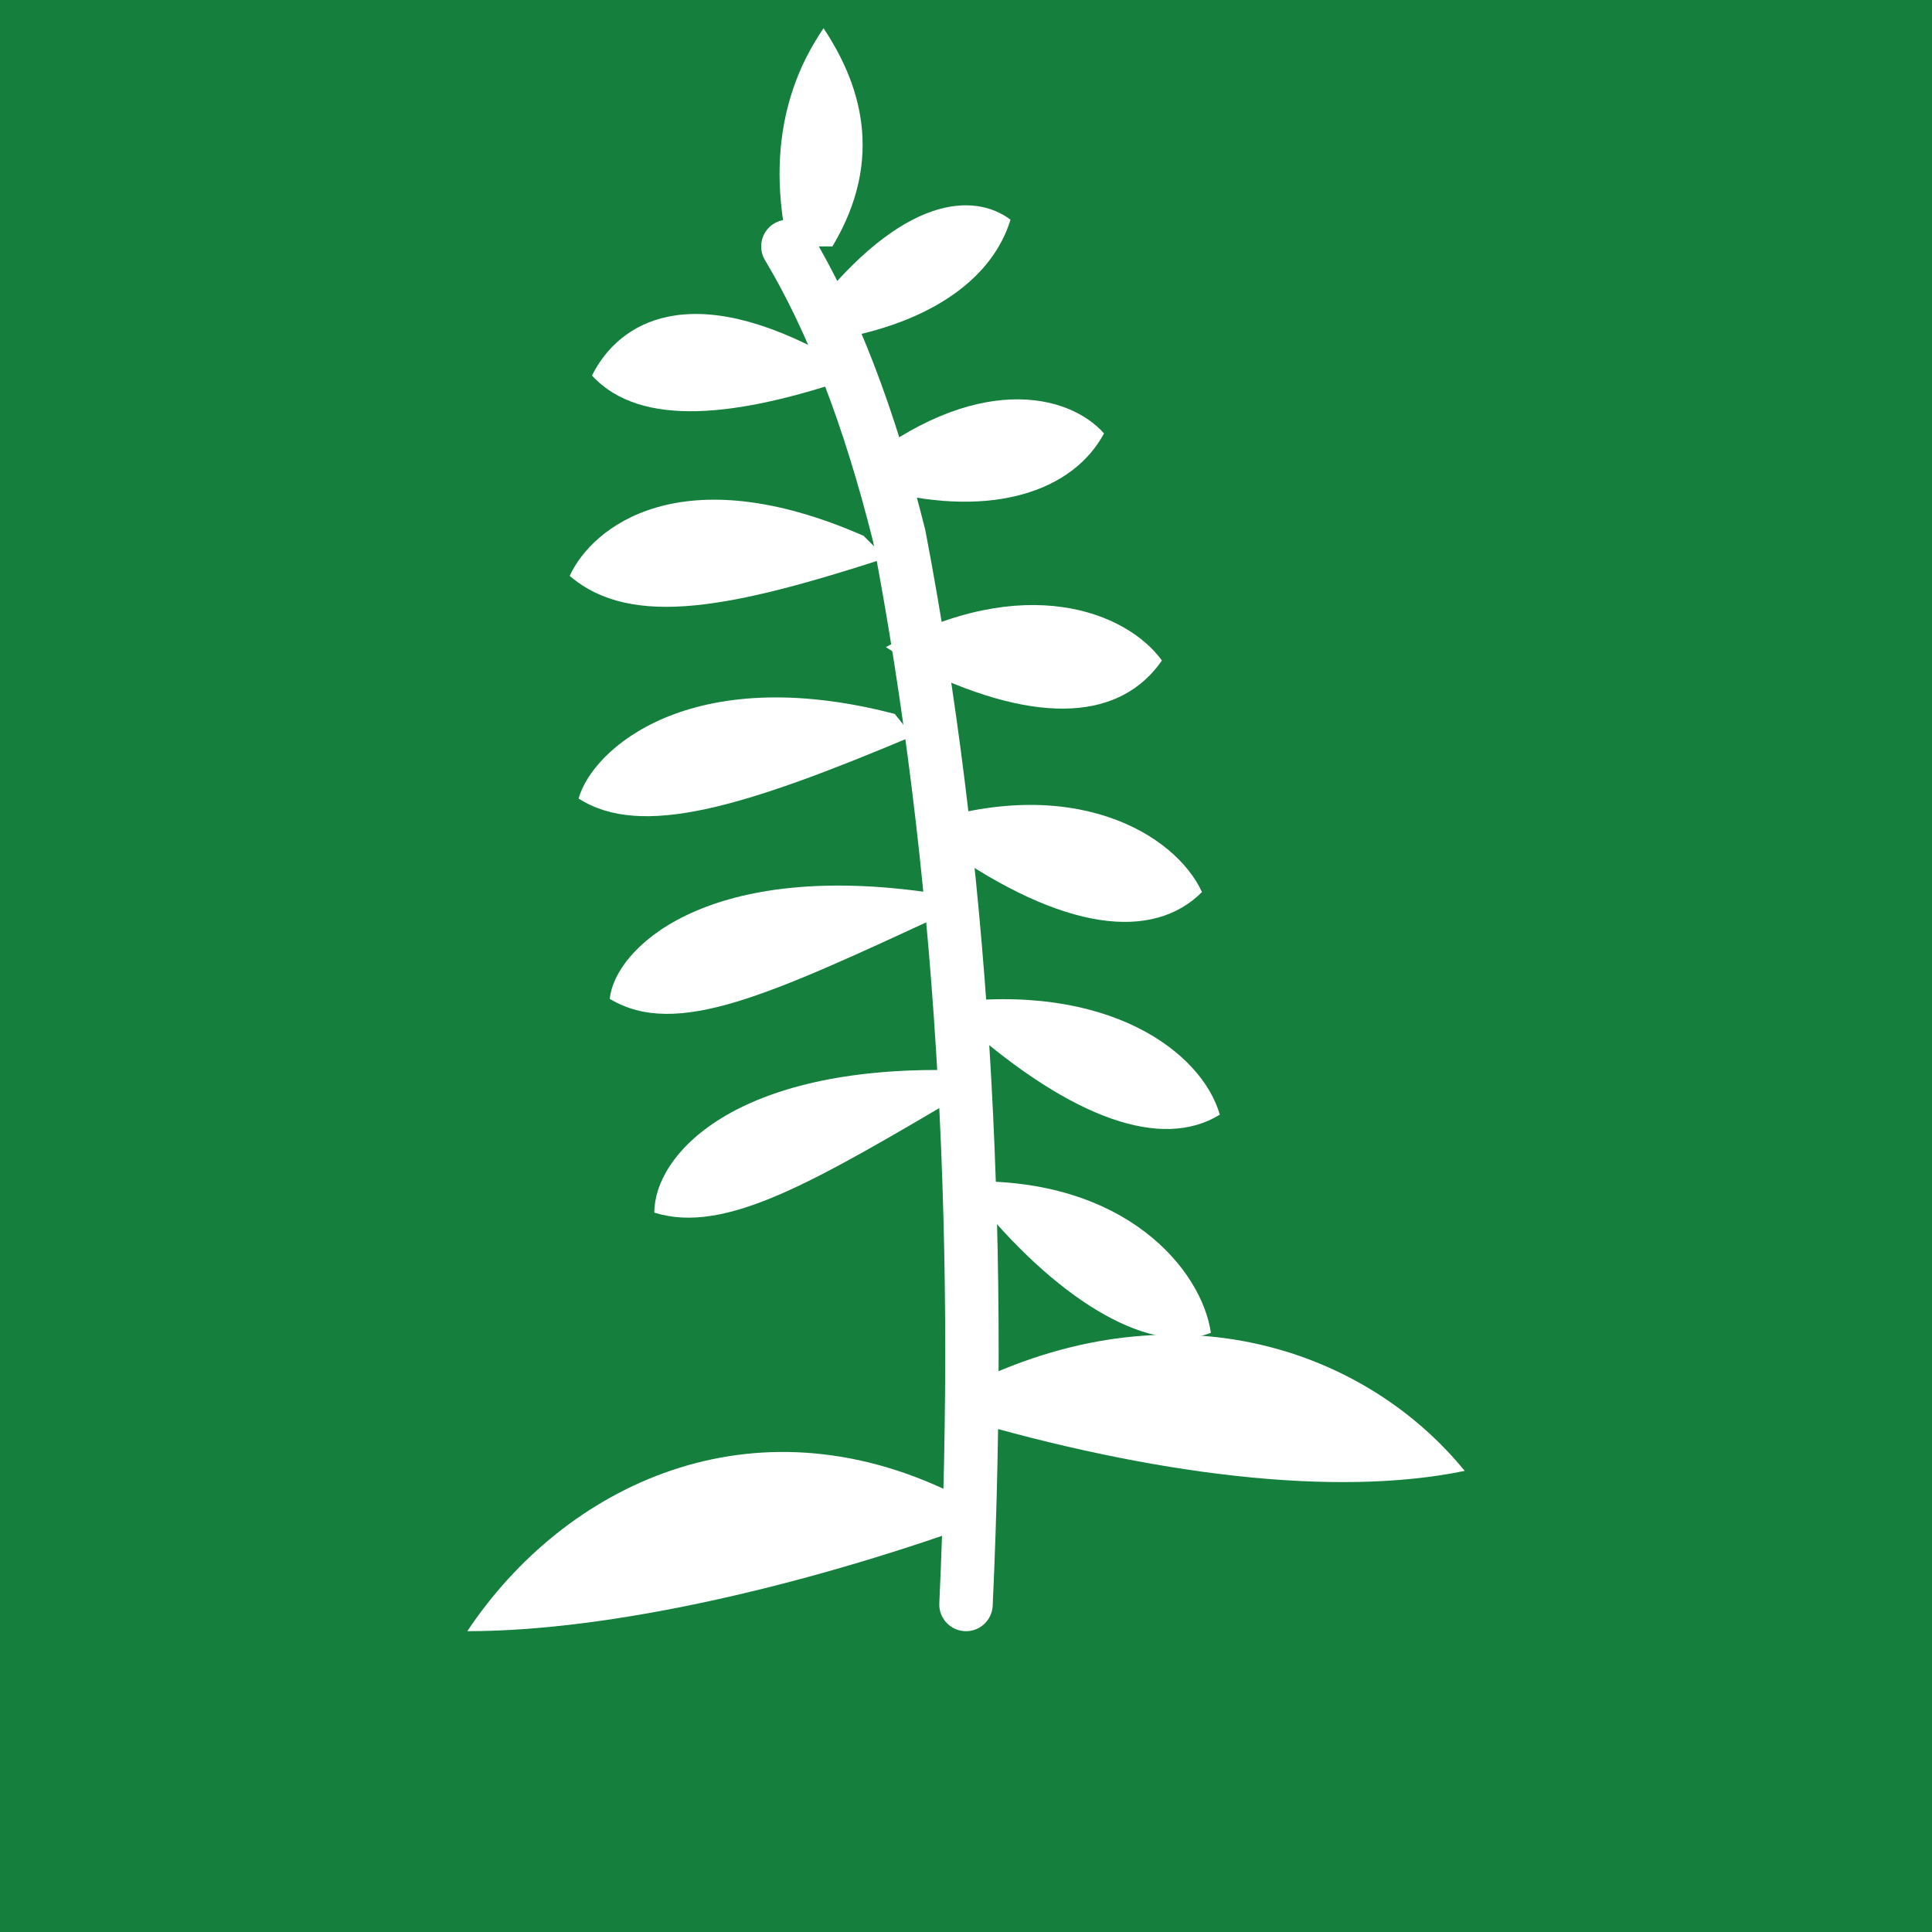
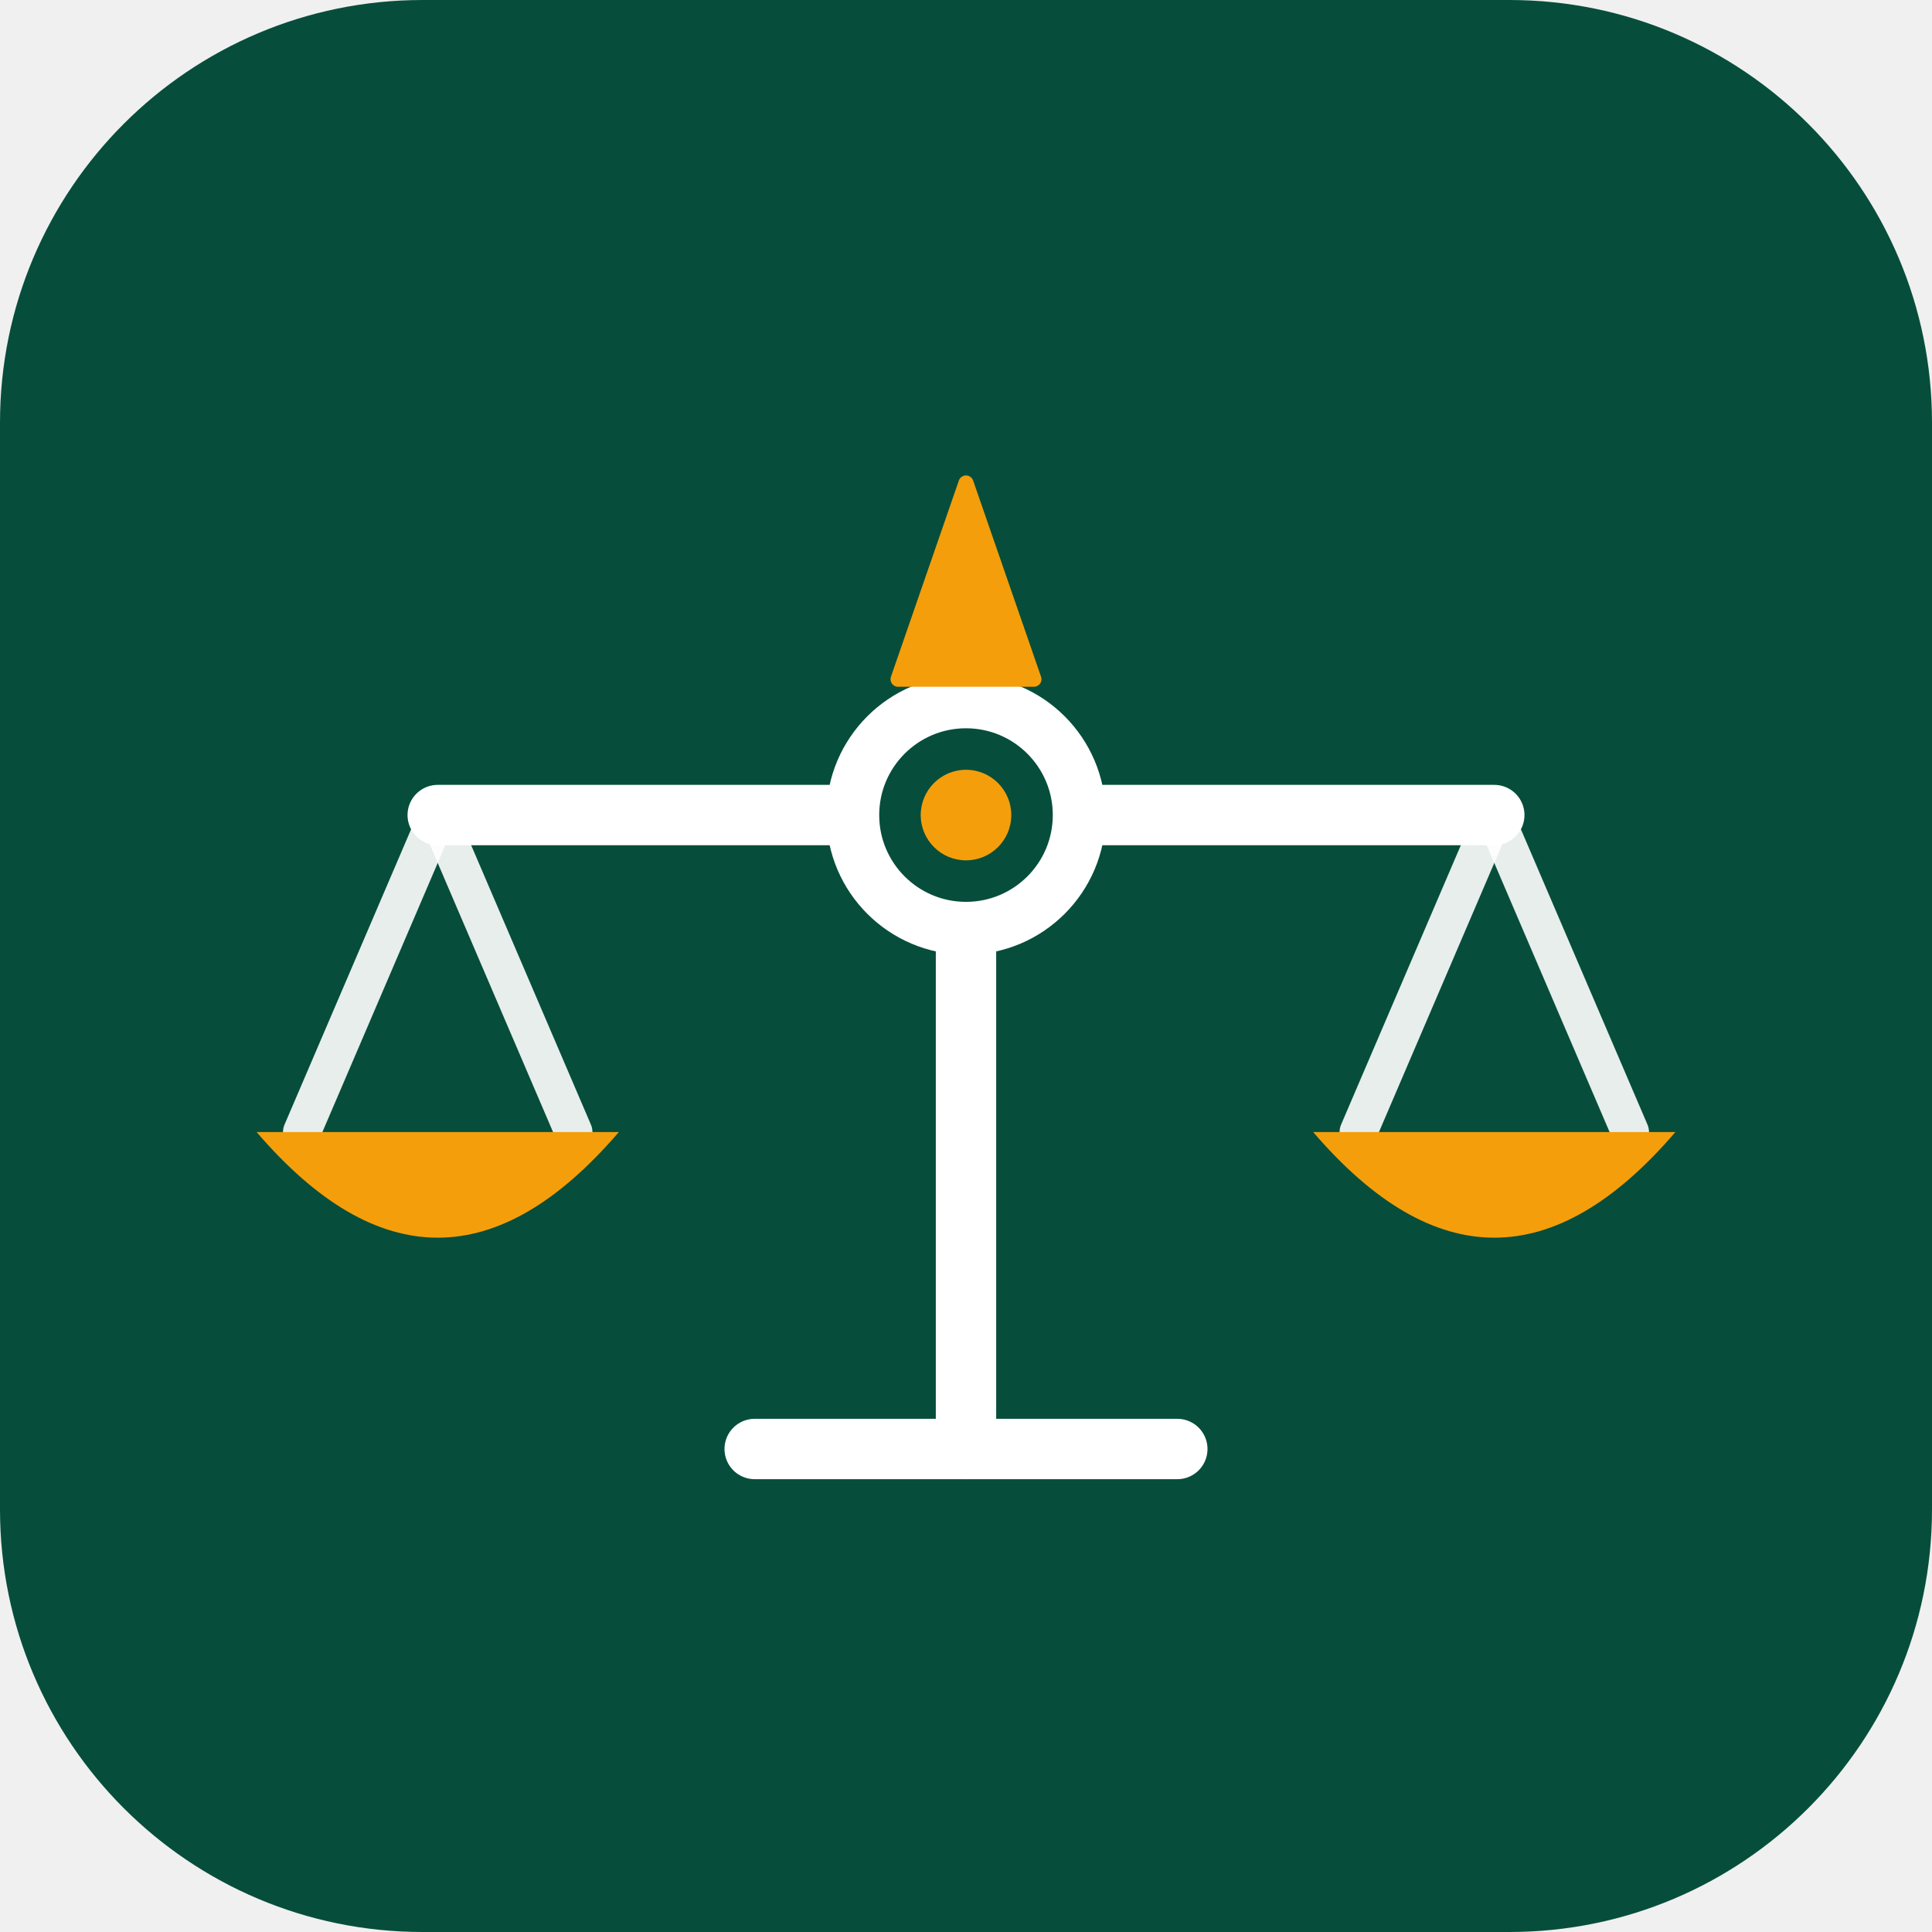
<svg xmlns="http://www.w3.org/2000/svg" viewBox="0 0 512 512" width="512" height="512">
-   <rect width="512" height="512" fill="#15803d" />
-   <g transform="translate(256, 260) scale(1.18)">
-     <path d="M 0,140 Q 6,10 -15,-100 Q -25,-140 -40,-165" fill="none" stroke="#ffffff" stroke-width="12" stroke-linecap="round" />
-     <path d="M -40,-165 C -46,-192 -36,-208 -32,-214 C -24,-202 -18,-185 -30,-165 Z" fill="#ffffff" />
-     <path d="M -30,-140 C -62,-158 -78,-148 -84,-136 C -73,-124 -51,-127 -27,-135 Z" fill="#ffffff" />
-     <path d="M -23,-100 C -64,-118 -84,-102 -89,-91 C -75,-79 -52,-84 -18,-95 Z" fill="#ffffff" />
-     <path d="M -16,-60 C -62,-72 -84,-52 -87,-41 C -73,-32 -50,-39 -12,-55 Z" fill="#ffffff" />
-     <path d="M -9,-20 C -59,-27 -79,-7 -80,4 C -65,13 -44,3 -5,-15 Z" fill="#ffffff" />
-     <path d="M -3,20 C -52,19 -70,39 -70,52 C -54,57 -34,45 0,25 Z" fill="#ffffff" />
-     <path d="M -35,-150 C -14,-177 2,-177 10,-171 C 6,-158 -7,-149 -25,-145 Z" fill="#ffffff" />
-     <path d="M -25,-115 C 2,-137 23,-132 31,-123 C 24,-110 6,-104 -18,-110 Z" fill="#ffffff" />
-     <path d="M -18,-75 C 13,-92 36,-83 44,-72 C 35,-59 17,-57 -10,-70 Z" fill="#ffffff" />
-     <path d="M -11,-35 C 24,-47 47,-33 53,-20 C 42,-9 22,-11 -5,-30 Z" fill="#ffffff" />
-     <path d="M -5,5 C 32,0 53,16 57,30 C 44,38 24,31 0,10 Z" fill="#ffffff" />
-     <path d="M 0,45 C 36,44 53,65 55,79 C 42,84 22,73 3,50 Z" fill="#ffffff" />
-     <path d="M -3,115 C -48,93 -90,113 -112,146 C -80,146 -37,136 2,122 Z" fill="#ffffff" />
-     <path d="M 2,90 C 48,68 90,83 112,110 C 83,116 42,111 -2,98 Z" fill="#ffffff" />
+   <rect width="512" height="512" rx="112" fill="#064e3b" />
+   <g stroke-linecap="round" stroke-linejoin="round">
+     <line x1="200" y1="384" x2="312" y2="384" stroke="#ffffff" stroke-width="16" />
+     <line x1="256" y1="384" x2="256" y2="216" stroke="#ffffff" stroke-width="16" />
+     <line x1="116" y1="216" x2="396" y2="216" stroke="#ffffff" stroke-width="16" />
+     <line x1="116" y1="216" x2="80" y2="300" stroke="#ffffff" stroke-width="10" stroke-opacity="0.9" />
+     <line x1="116" y1="216" x2="152" y2="300" stroke="#ffffff" stroke-width="10" stroke-opacity="0.9" />
+     <path d="M 68,300 Q 116,356 164,300 Z" fill="#f59e0b" />
+     <line x1="396" y1="216" x2="360" y2="300" stroke="#ffffff" stroke-width="10" stroke-opacity="0.9" />
+     <line x1="396" y1="216" x2="432" y2="300" stroke="#ffffff" stroke-width="10" stroke-opacity="0.9" />
+     <path d="M 348,300 Q 396,356 444,300 Z" fill="#f59e0b" />
+     <circle cx="256" cy="216" r="30" fill="#064e3b" stroke="#ffffff" stroke-width="14" />
+     <circle cx="256" cy="216" r="12" fill="#f59e0b" />
+     <polygon points="256,128 274,180 238,180" fill="#f59e0b" stroke="#f59e0b" stroke-width="4" />
  </g>
</svg>
